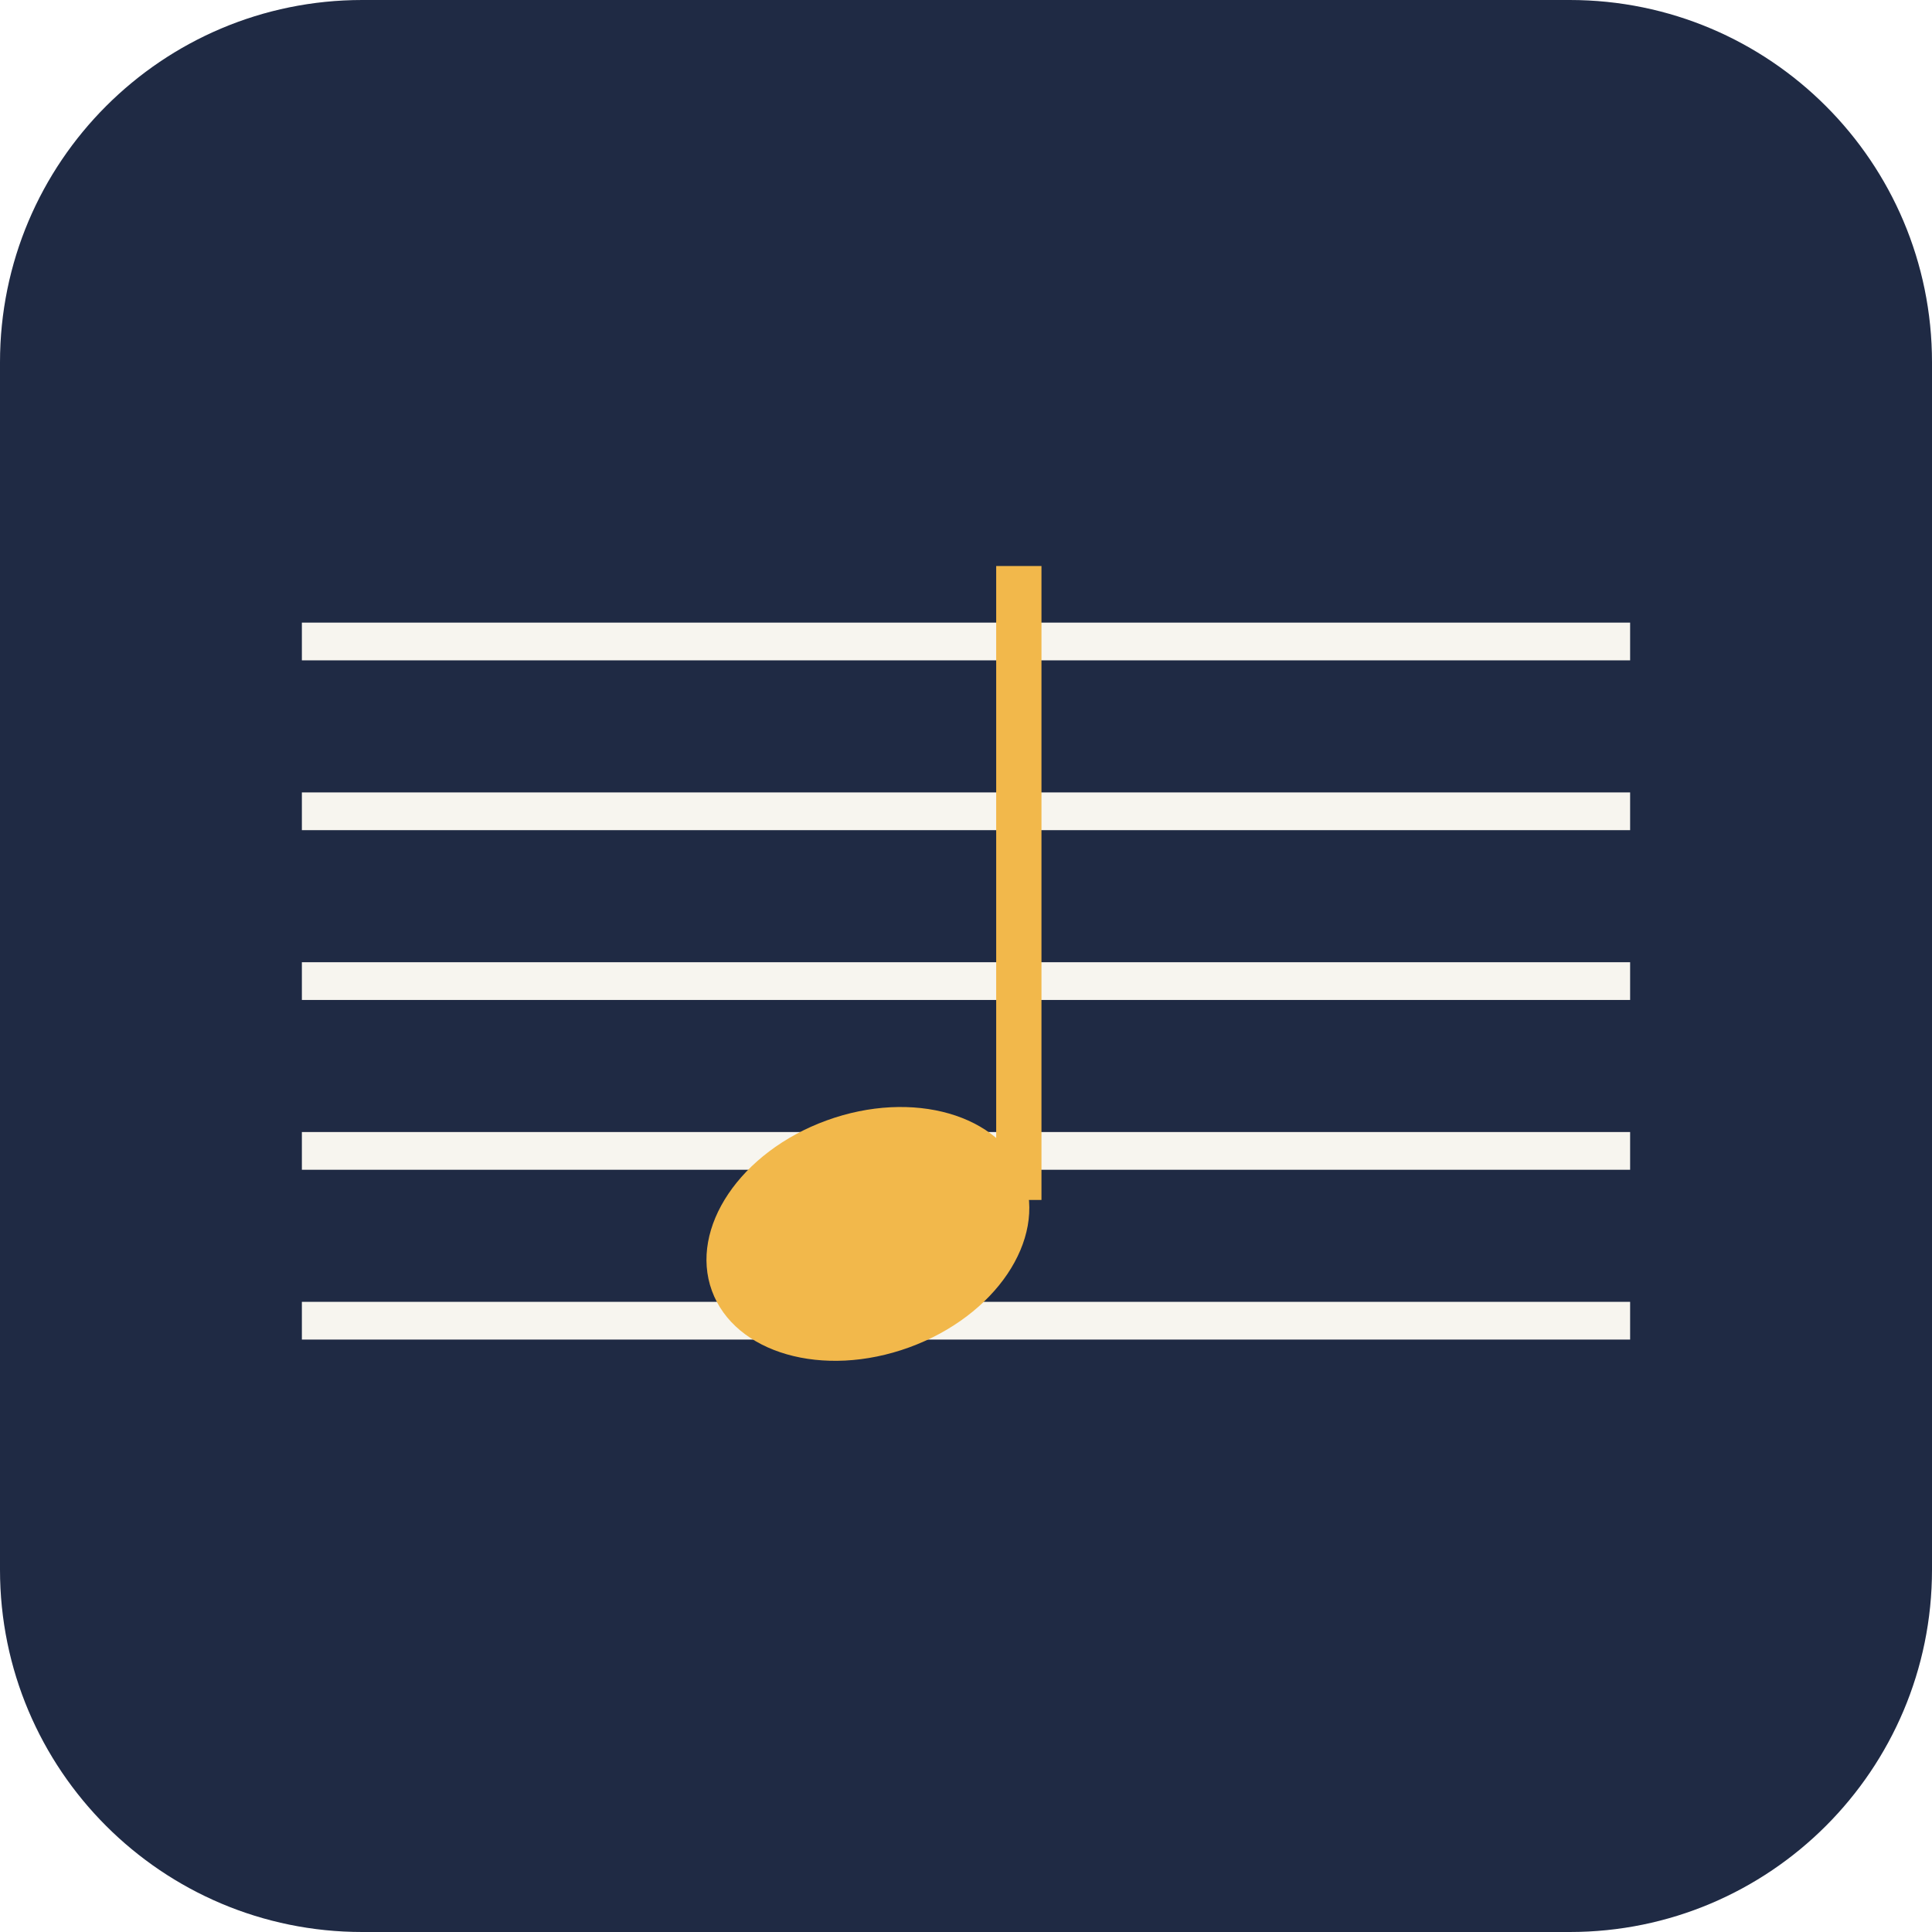
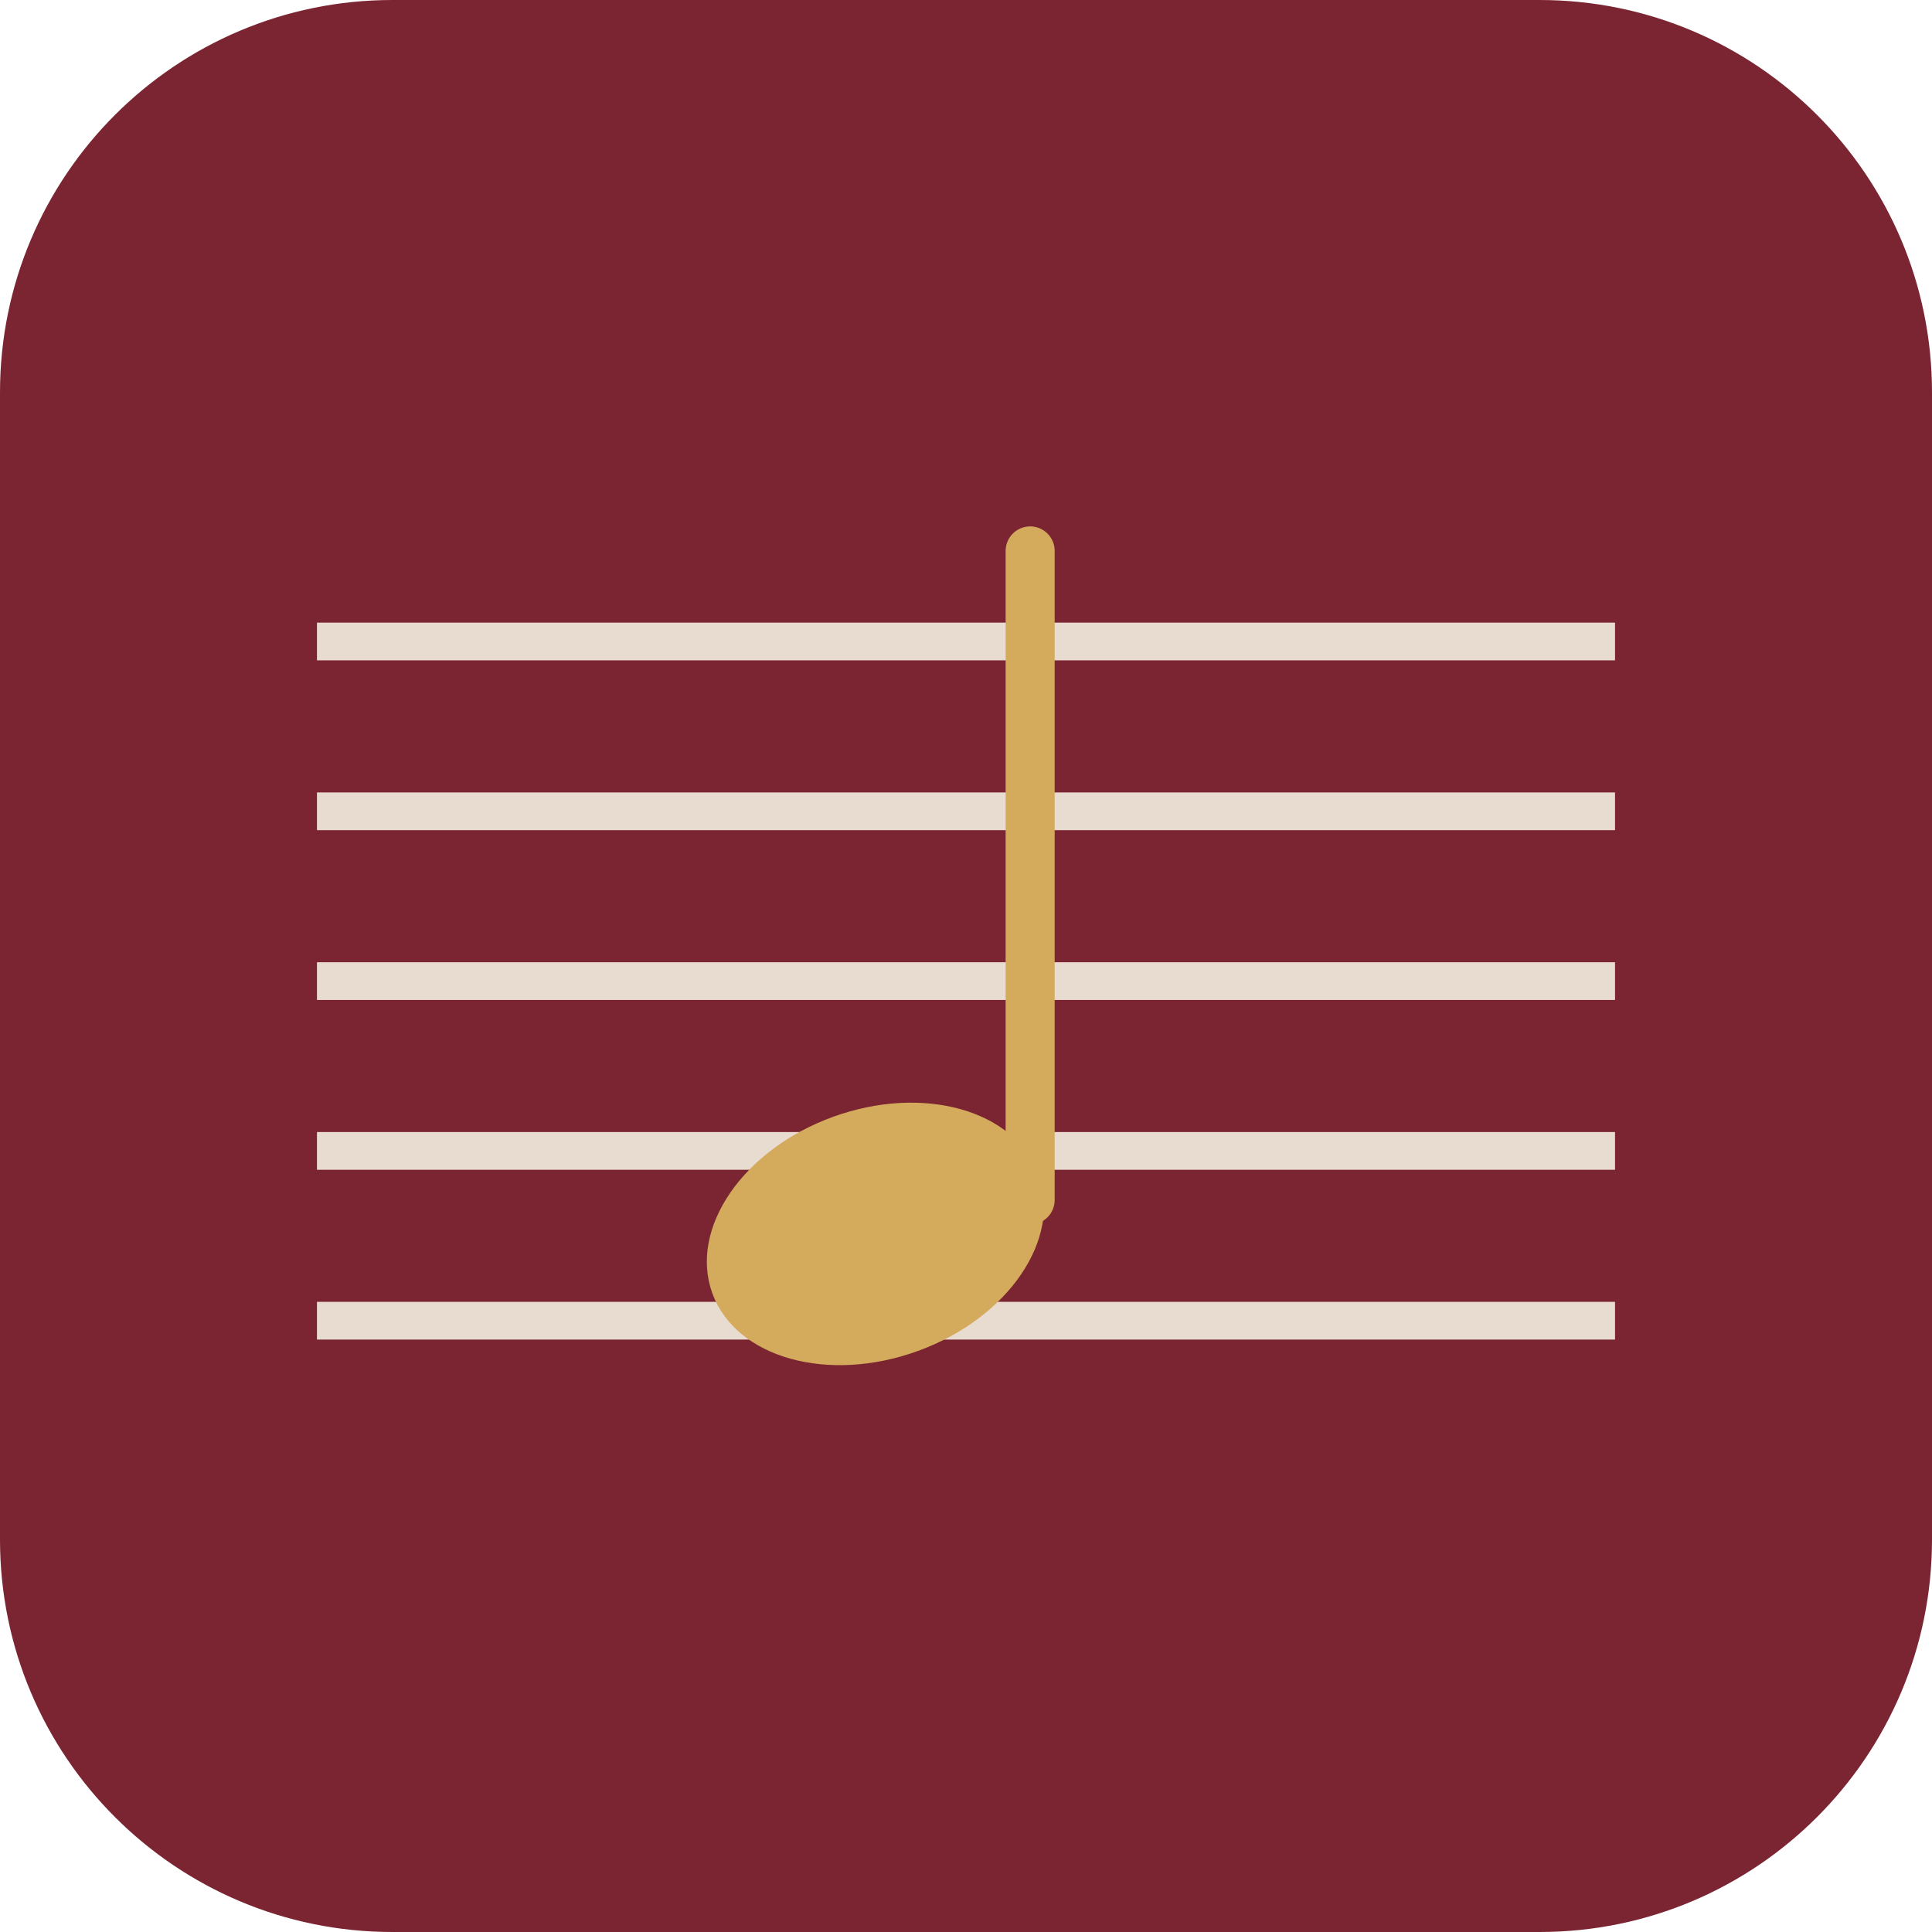
<svg xmlns="http://www.w3.org/2000/svg" viewBox="0 0 512 512">
-   <rect width="512" height="512" rx="96" fill="#1f2a44" />
-   <g stroke="#f7f5ef" stroke-width="10">
-     <line x1="80" y1="170" x2="432" y2="170" />
-     <line x1="80" y1="215" x2="432" y2="215" />
-     <line x1="80" y1="260" x2="432" y2="260" />
-     <line x1="80" y1="305" x2="432" y2="305" />
-     <line x1="80" y1="350" x2="432" y2="350" />
+   <rect width="512" height="512" rx="104" fill="#7a2531" />
+   <g stroke="#f4eee0" stroke-width="10" opacity=".9">
+     <line x1="84" y1="170" x2="428" y2="170" />
+     <line x1="84" y1="215" x2="428" y2="215" />
+     <line x1="84" y1="260" x2="428" y2="260" />
+     <line x1="84" y1="305" x2="428" y2="305" />
+     <line x1="84" y1="350" x2="428" y2="350" />
  </g>
-   <ellipse cx="230" cy="327" rx="44" ry="32" transform="rotate(-20 230 327)" fill="#f2b84b" />
-   <line x1="270" y1="318" x2="270" y2="150" stroke="#f2b84b" stroke-width="12" />
+   <ellipse cx="232" cy="327" rx="46" ry="33" transform="rotate(-20 232 327)" fill="#d4aa5c" />
+   <line x1="273" y1="318" x2="273" y2="146" stroke="#d4aa5c" stroke-width="13" stroke-linecap="round" />
</svg>
